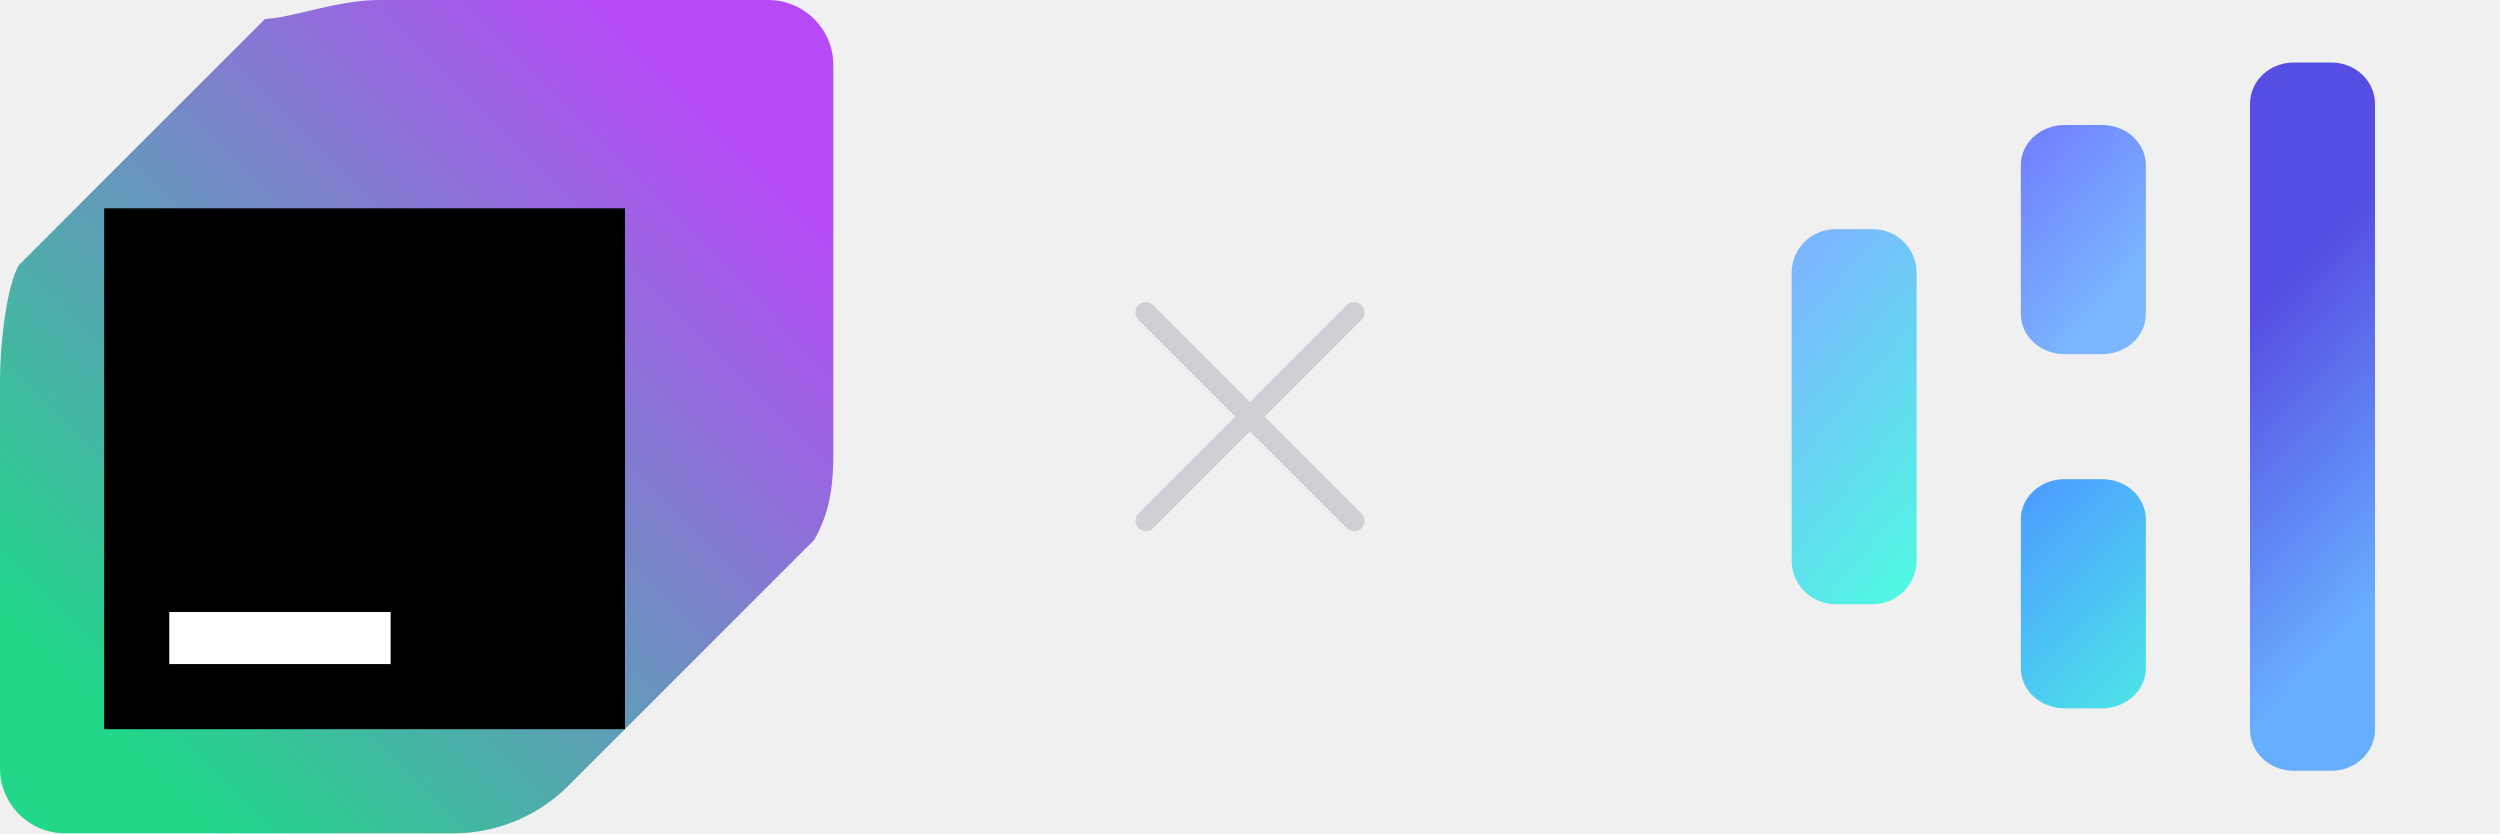
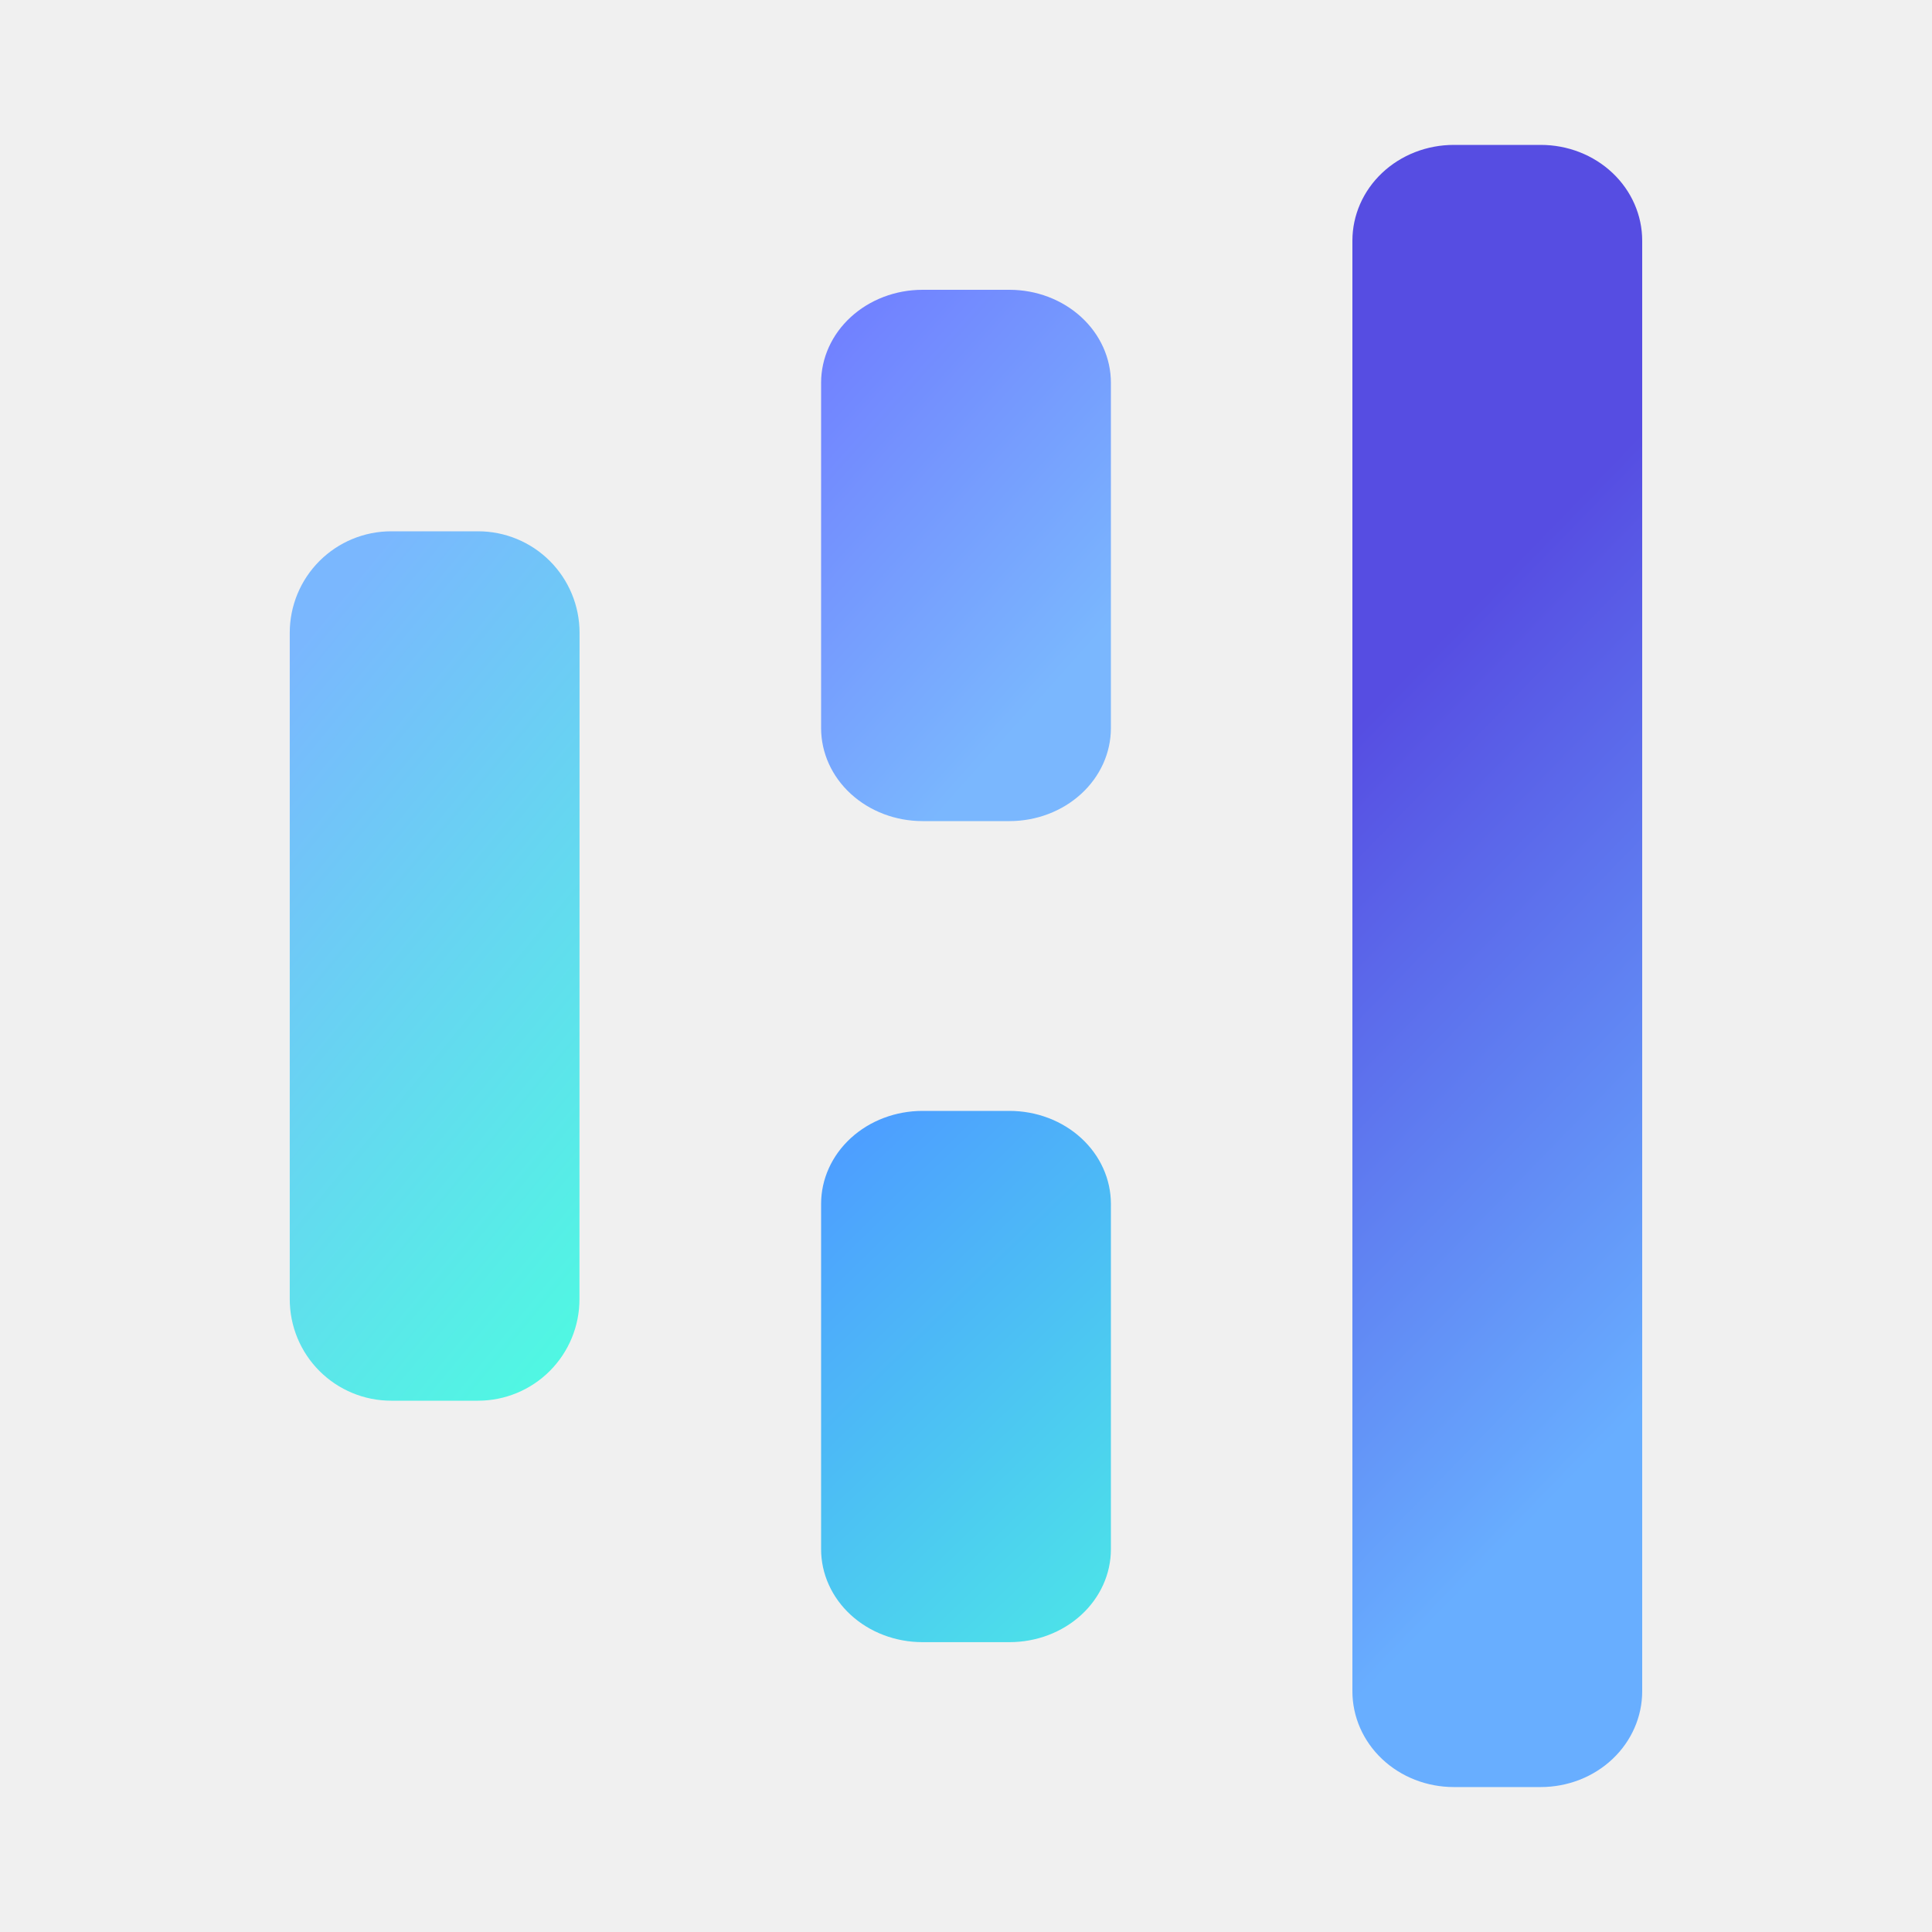
- <svg xmlns="http://www.w3.org/2000/svg" width="120" height="40" viewBox="0 0 120 40" fill="none">
-   <g clip-path="url(#clip0)">
-     <path d="M12.713 0.915L0.915 12.713C0.33 13.67 0 16.465 0 18.238V36.875C0 38.6 1.4 40 3.125 40H21.762C23.837 40 25.819 39.175 27.288 37.712L39.085 25.915C39.67 24.83 40 23.837 40 21.762V3.125C40 1.4 38.6 0 36.875 0H18.238C16.163 0 14.181 0.825 12.713 0.915Z" fill="url(#paint0_linear)" />
-     <path d="M30 10H5V35H30V10Z" fill="black" />
-     <path d="M18.75 29.375H8.125V31.875H18.75V29.375Z" fill="white" />
+ <svg xmlns="http://www.w3.org/2000/svg" width="40" height="40" viewBox="0 0 40 40" fill="none">
+   <g transform="translate(6, 0)">
+     <path d="M28 35.016C28 35.542 27.779 36.047 27.385 36.419C26.991 36.791 26.457 36.999 25.9 36.999H24.1C23.543 36.999 23.009 36.791 22.615 36.419C22.221 36.047 22 35.542 22 35.016V4.983C22 4.457 22.221 3.952 22.615 3.58C23.009 3.208 23.543 3 24.1 3H25.9C26.457 3 26.991 3.208 27.385 3.58C27.779 3.952 28 4.457 28 4.983V35.016Z" fill="url(#paint0_linear)" />
+     <path d="M17 15.075C17 15.585 16.779 16.075 16.385 16.436C15.991 16.797 15.457 17 14.9 17H13.1C12.543 17 12.009 16.797 11.615 16.436C11.221 16.075 11 15.585 11 15.075V7.925C11 7.414 11.221 6.925 11.615 6.564C12.009 6.203 12.543 6 13.1 6H14.9C15.457 6 15.991 6.203 16.385 6.564C16.779 6.925 17 7.414 17 7.925V15.075Z" fill="url(#paint1_linear)" />
+     <path d="M5.997 26.9C5.997 27.457 5.776 27.991 5.382 28.385C4.988 28.779 4.454 29 3.897 29H2.099C1.542 29 1.008 28.779 0.614 28.385C0.22 27.991 -0.001 27.457 -0.001 26.9V13.1C-0.001 12.543 0.22 12.009 0.614 11.615C1.008 11.221 1.542 11 2.099 11H3.899C4.456 11 4.99 11.221 5.384 11.615C5.778 12.009 5.999 12.543 5.999 13.1L5.997 26.9Z" fill="url(#paint2_linear)" />
+     <path d="M17 32.075C17 32.585 16.779 33.075 16.385 33.436C15.991 33.797 15.457 33.999 14.9 33.999H13.1C12.543 33.999 12.009 33.797 11.615 33.436C11.221 33.075 11 32.585 11 32.075V24.925C11 24.414 11.221 23.924 11.615 23.563C12.009 23.202 12.543 23 13.1 23H14.9C15.457 23 15.991 23.202 16.385 23.563C16.779 23.924 17 24.414 17 24.925V32.075Z" fill="url(#paint3_linear)" />
  </g>
-   <path d="M55 25L65 15M65 25L55 15" stroke="#CED0D6" stroke-linecap="round" />
-   <path d="M114 35.016C114 35.542 113.779 36.047 113.385 36.419C112.991 36.791 112.457 36.999 111.9 36.999H110.1C109.543 36.999 109.009 36.791 108.615 36.419C108.221 36.047 108 35.542 108 35.016V4.983C108 4.457 108.221 3.952 108.615 3.58C109.009 3.208 109.543 3 110.1 3H111.9C112.457 3 112.991 3.208 113.385 3.58C113.779 3.952 114 4.457 114 4.983V35.016Z" fill="url(#paint1_linear)" />
-   <path d="M103 15.075C103 15.585 102.779 16.075 102.385 16.436C101.991 16.797 101.457 17 100.9 17H99.1C98.543 17 98.009 16.797 97.615 16.436C97.221 16.075 97 15.585 97 15.075V7.925C97 7.414 97.221 6.925 97.615 6.564C98.009 6.203 98.543 6 99.1 6H100.9C101.457 6 101.991 6.203 102.385 6.564C102.779 6.925 103 7.414 103 7.925V15.075Z" fill="url(#paint2_linear)" />
-   <path d="M91.997 26.9C91.997 27.457 91.776 27.991 91.382 28.385C90.988 28.779 90.454 29 89.897 29H88.099C87.542 29 87.008 28.779 86.614 28.385C86.22 27.991 85.999 27.457 85.999 26.9V13.1C85.999 12.543 86.22 12.009 86.614 11.615C87.008 11.221 87.542 11 88.099 11H89.899C90.456 11 90.99 11.221 91.384 11.615C91.778 12.009 91.999 12.543 91.999 13.1L91.997 26.9Z" fill="url(#paint3_linear)" />
-   <path d="M103 32.075C103 32.585 102.779 33.075 102.385 33.436C101.991 33.797 101.457 33.999 100.9 33.999H99.1C98.543 33.999 98.009 33.797 97.615 33.436C97.221 33.075 97 32.585 97 32.075V24.925C97 24.414 97.221 23.924 97.615 23.563C98.009 23.202 98.543 23 99.1 23H100.9C101.457 23 101.991 23.202 102.385 23.563C102.779 23.924 103 24.414 103 24.925V32.075Z" fill="url(#paint4_linear)" />
  <defs>
-     <linearGradient id="paint0_linear" x1="34.693" y1="5.625" x2="5.005" y2="34.693" gradientUnits="userSpaceOnUse">
-       <stop stop-color="#B74AF7" />
-       <stop offset="1" stop-color="#21D789" />
-     </linearGradient>
-     <linearGradient id="paint1_linear" x1="112.078" y1="10.883" x2="122.196" y2="20.715" gradientUnits="userSpaceOnUse">
+     <linearGradient id="paint0_linear" x1="26.078" y1="10.883" x2="36.196" y2="20.715" gradientUnits="userSpaceOnUse">
      <stop stop-color="#564DE2" />
      <stop offset="1" stop-color="#68AEFF" />
    </linearGradient>
-     <linearGradient id="paint2_linear" x1="97" y1="0.416" x2="106.549" y2="8.952" gradientUnits="userSpaceOnUse">
+     <linearGradient id="paint1_linear" x1="11" y1="0.416" x2="20.549" y2="8.952" gradientUnits="userSpaceOnUse">
      <stop stop-color="#6C63FF" />
      <stop offset="1" stop-color="#7AB7FE" />
    </linearGradient>
-     <linearGradient id="paint3_linear" x1="90.345" y1="32.271" x2="78.58" y2="22.595" gradientUnits="userSpaceOnUse">
+     <linearGradient id="paint2_linear" x1="4.345" y1="32.271" x2="-7.42" y2="22.595" gradientUnits="userSpaceOnUse">
      <stop stop-color="#4BFFDF" />
      <stop offset="1" stop-color="#7AB7FE" />
    </linearGradient>
-     <linearGradient id="paint4_linear" x1="101.959" y1="40.355" x2="91.588" y2="29.647" gradientUnits="userSpaceOnUse">
+     <linearGradient id="paint3_linear" x1="15.959" y1="40.355" x2="5.588" y2="29.647" gradientUnits="userSpaceOnUse">
      <stop stop-color="#4BFFDF" />
      <stop offset="1" stop-color="#4D9FFF" />
    </linearGradient>
-     <clipPath id="clip0">
-       <rect width="40" height="40" fill="white" />
-     </clipPath>
  </defs>
</svg>
